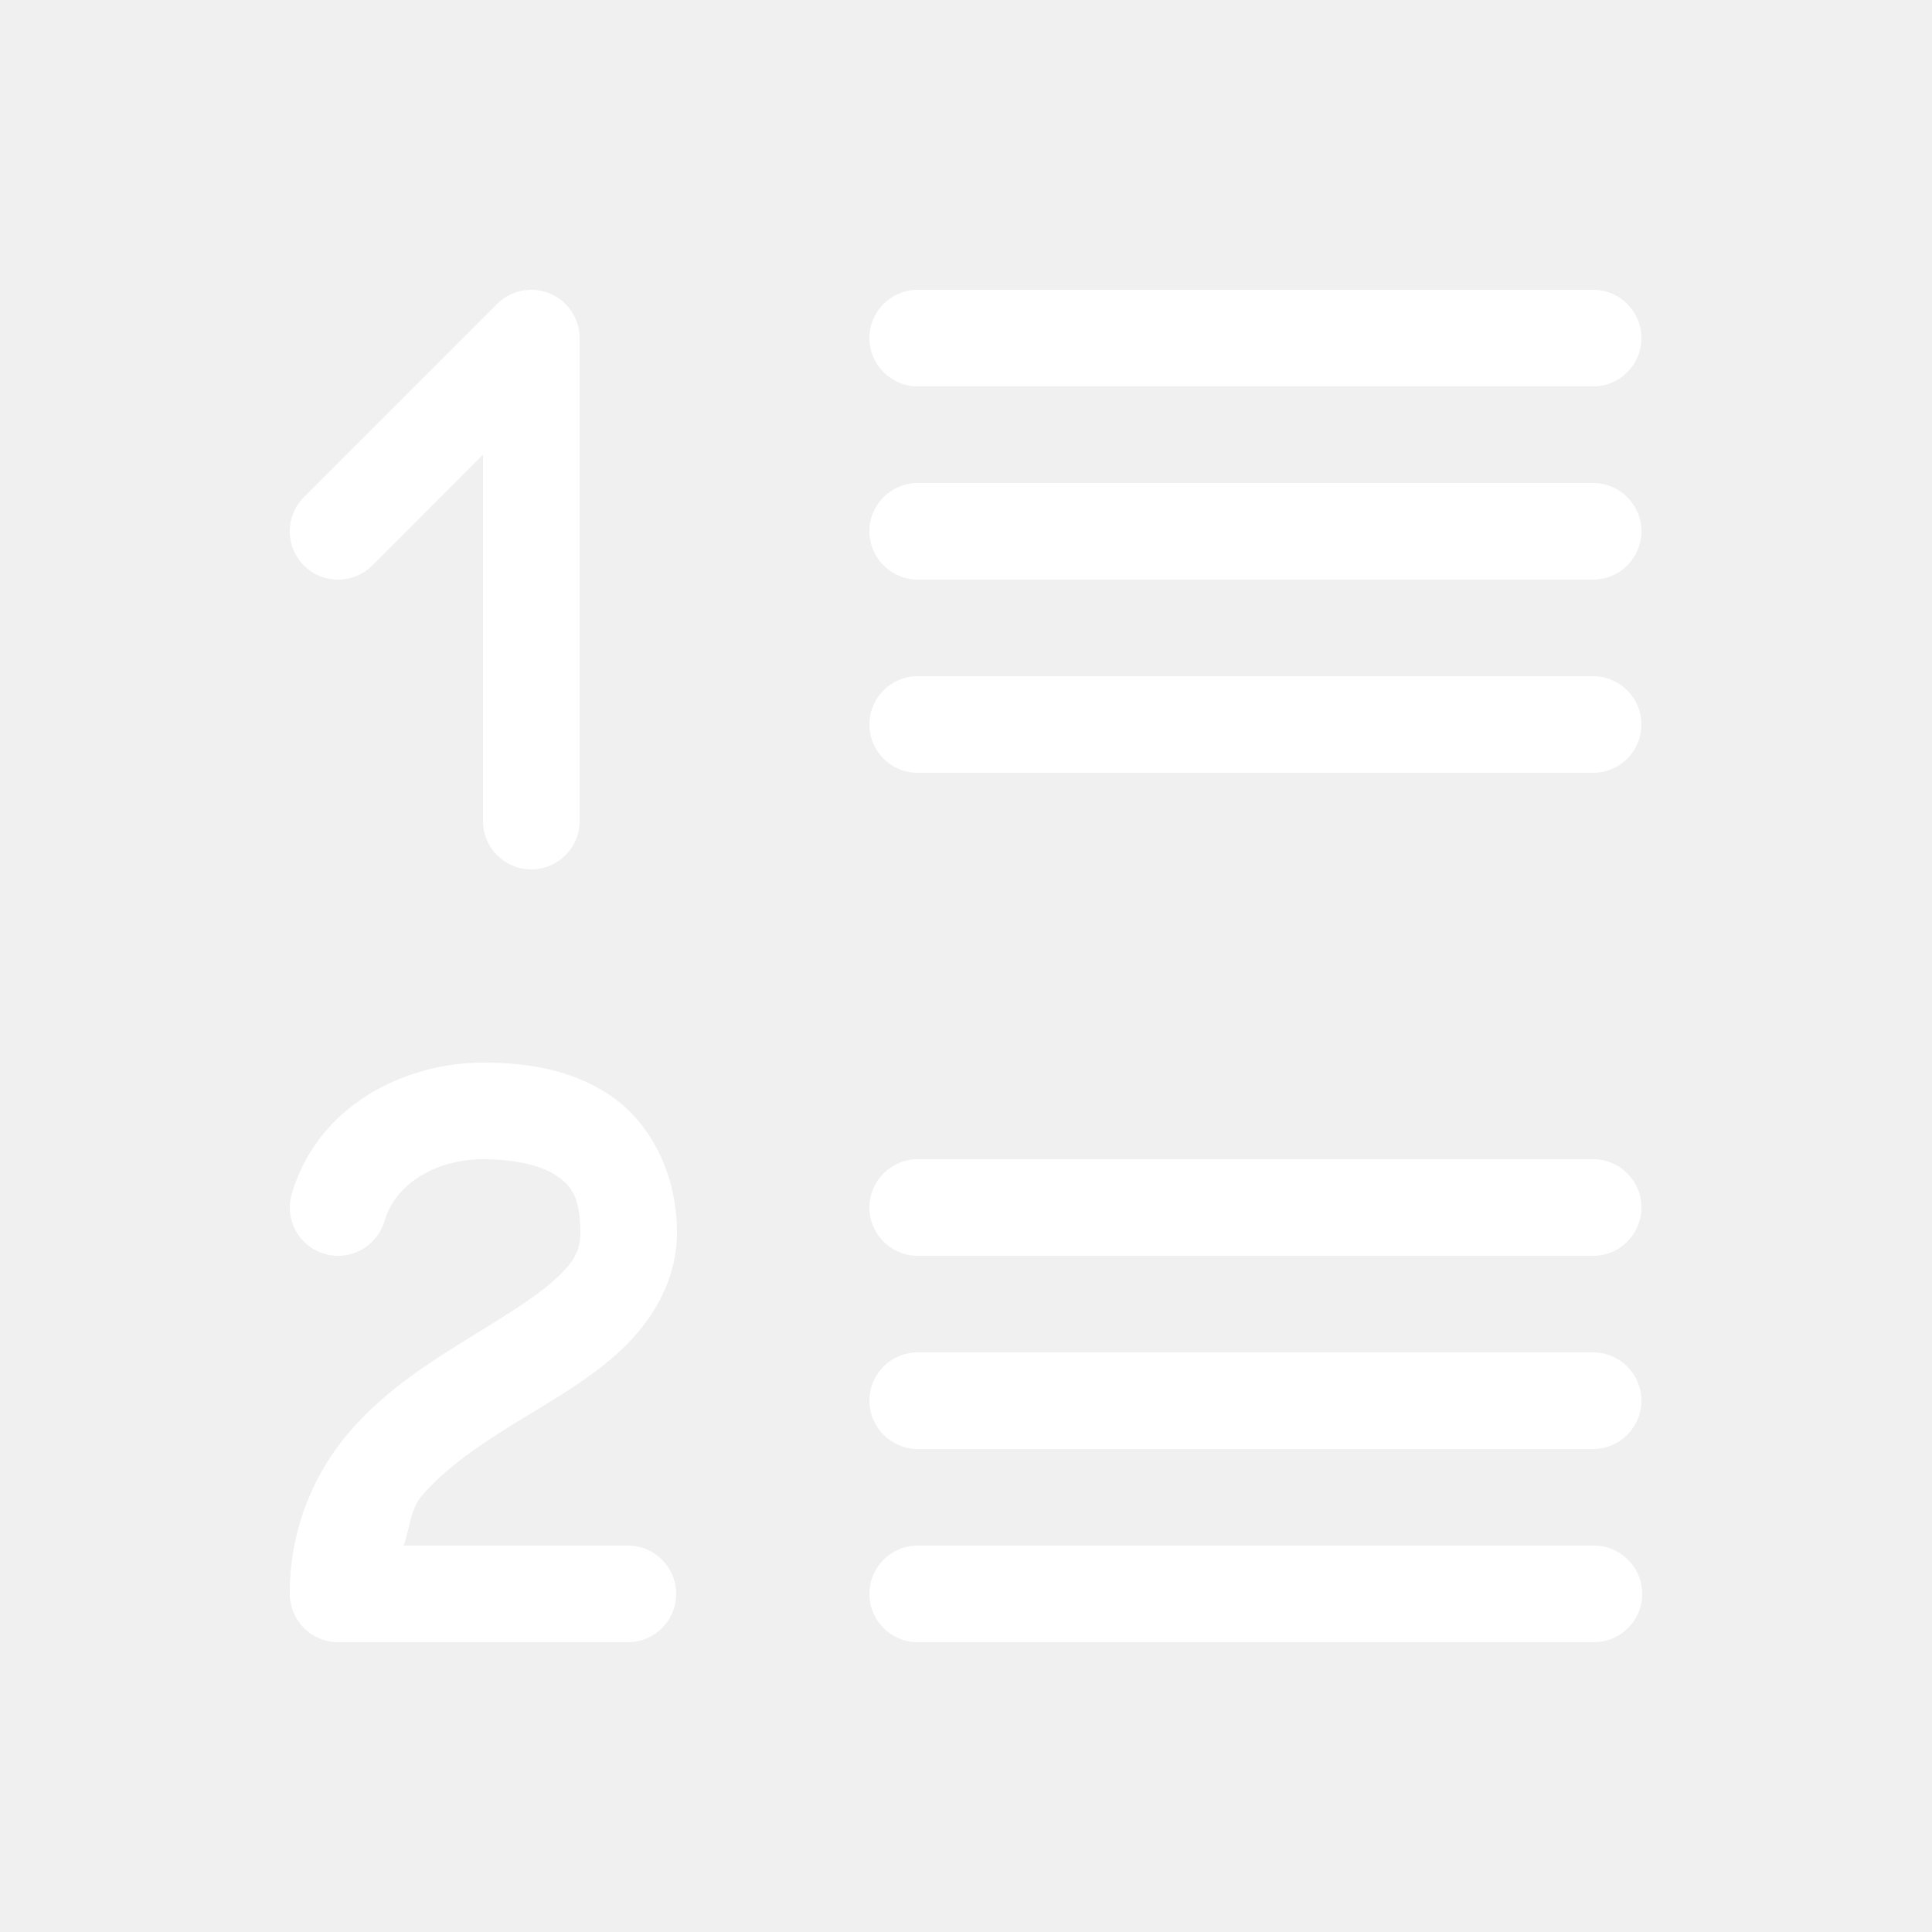
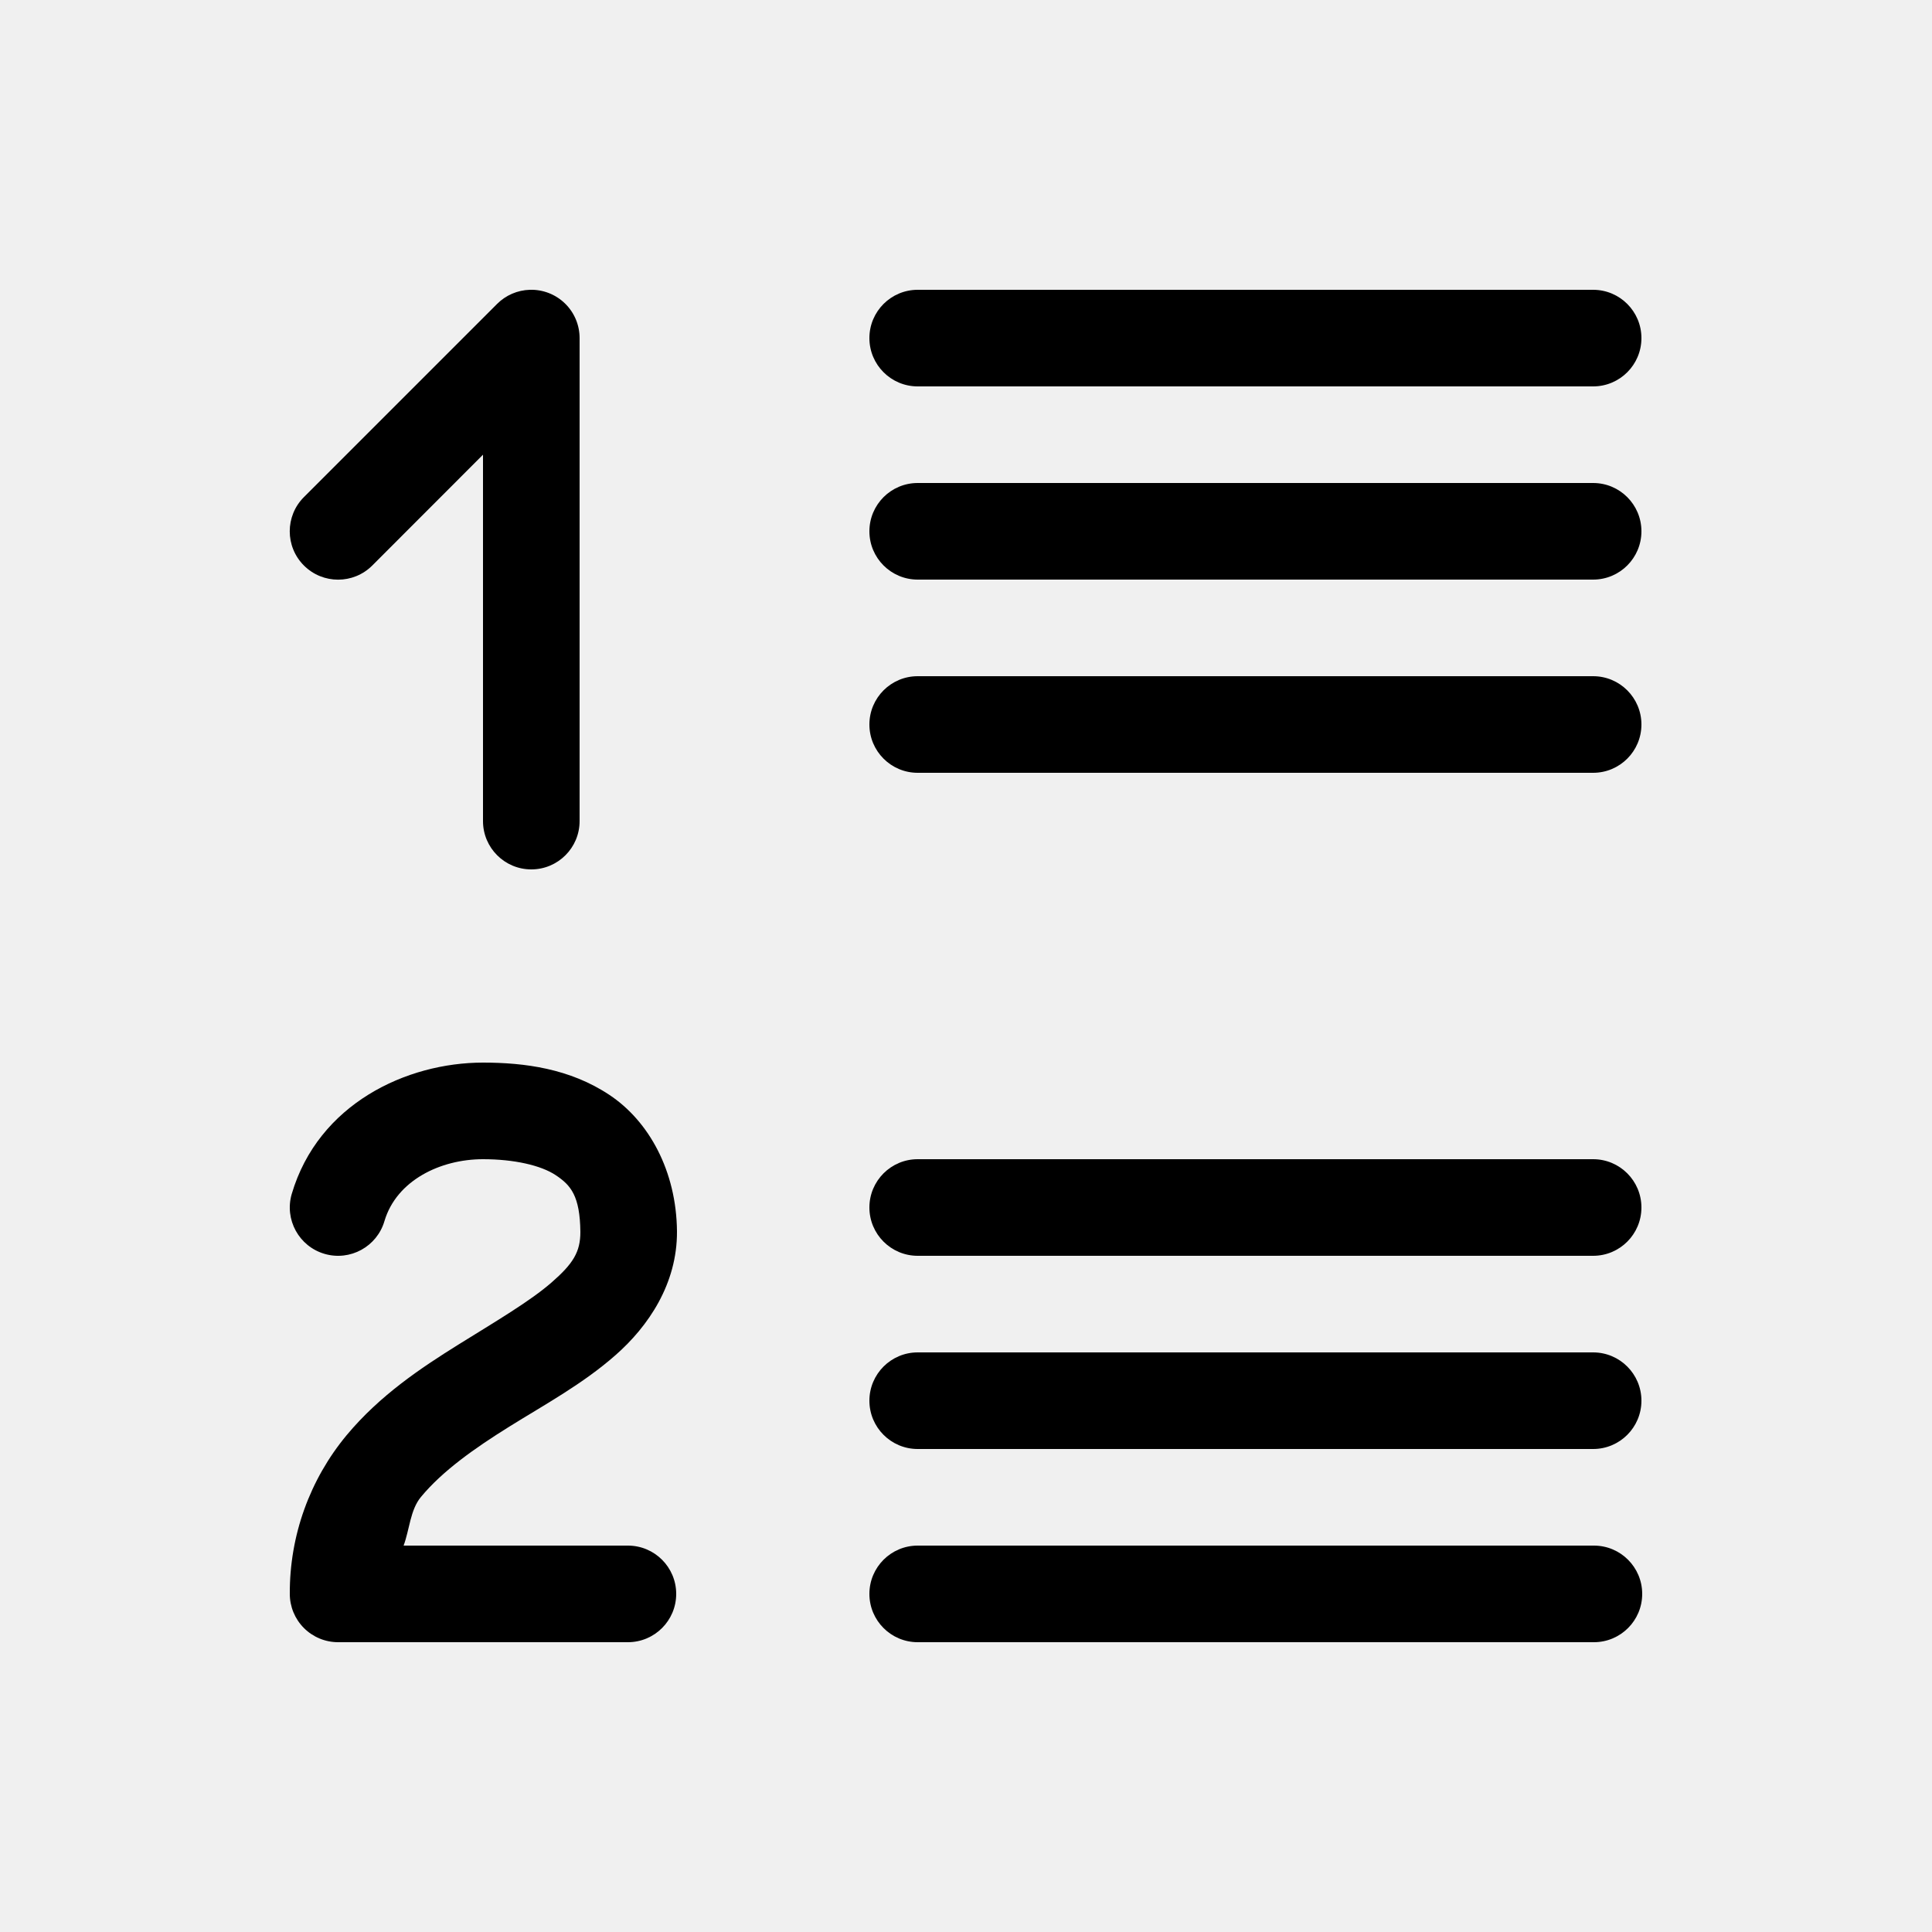
- <svg xmlns="http://www.w3.org/2000/svg" viewBox="0 0 20 20" xml:space="preserve">
-   <g fill="#ffffff">
-     <g fill="#ffffff">
-       <path d="M557.5 620a.5.5 0 1 0 0 1h6.992a.5.5 0 1 0 0-1zm0 2a.5.5 0 1 0 0 1h6.992a.5.5 0 1 0 0-1zm0 2a.5.5 0 1 0 0 1h6.992a.5.5 0 1 0 0-1zm0 5a.5.5 0 1 0 0 1h6.992a.5.5 0 1 0 0-1zm0 2a.5.5 0 1 0 0 1h6.992a.5.5 0 1 0 0-1zm0 2a.5.5 0 1 0 0 1h7a.5.5 0 1 0 0-1z" transform="translate(-548 -617)" />
-       <path d="M553.484 620a.5.5 0 0 0-.338.146l-2 2a.5.5 0 1 0 .708.708l1.146-1.147v3.793a.5.5 0 1 0 1 0v-5a.5.5 0 0 0-.516-.5zm-.484 8c-.792 0-1.705.427-1.98 1.36a.5.5 0 1 0 .96.28c.125-.42.578-.64 1.02-.64.32 0 .6.063.754.166.154.103.25.212.254.588 0 .207-.076.328-.297.521-.222.194-.578.403-.967.645-.388.242-.811.524-1.154.935a2.55 2.55 0 0 0-.59 1.643.5.5 0 0 0 .5.502h3a.5.5 0 1 0 0-1h-2.322c.061-.162.068-.37.18-.504.222-.268.552-.502.915-.728.364-.227.758-.44 1.098-.739.34-.298.64-.739.637-1.281a.5.5 0 0 0 0-.002c-.006-.624-.29-1.14-.7-1.412-.409-.272-.877-.334-1.308-.334z" transform="translate(-548 -617)" />
-     </g>
-   </g>
+ <svg xmlns="http://www.w3.org/2000/svg" viewBox="0 0 20 20" xml:space="preserve" fill="currentColor">
+   <path d="M557.5 620a.5.5 0 1 0 0 1h6.992a.5.5 0 1 0 0-1zm0 2a.5.5 0 1 0 0 1h6.992a.5.5 0 1 0 0-1zm0 2a.5.5 0 1 0 0 1h6.992a.5.5 0 1 0 0-1zm0 5a.5.5 0 1 0 0 1h6.992a.5.5 0 1 0 0-1zm0 2a.5.5 0 1 0 0 1h6.992a.5.5 0 1 0 0-1zm0 2a.5.5 0 1 0 0 1h7a.5.5 0 1 0 0-1z" transform="translate(-548 -617)" />
+   <path d="M553.484 620a.5.5 0 0 0-.338.146l-2 2a.5.5 0 1 0 .708.708l1.146-1.147v3.793a.5.5 0 1 0 1 0v-5a.5.5 0 0 0-.516-.5zm-.484 8c-.792 0-1.705.427-1.98 1.36a.5.5 0 1 0 .96.28c.125-.42.578-.64 1.02-.64.32 0 .6.063.754.166.154.103.25.212.254.588 0 .207-.076.328-.297.521-.222.194-.578.403-.967.645-.388.242-.811.524-1.154.935a2.55 2.55 0 0 0-.59 1.643.5.5 0 0 0 .5.502h3a.5.5 0 1 0 0-1h-2.322c.061-.162.068-.37.18-.504.222-.268.552-.502.915-.728.364-.227.758-.44 1.098-.739.34-.298.64-.739.637-1.281a.5.5 0 0 0 0-.002c-.006-.624-.29-1.14-.7-1.412-.409-.272-.877-.334-1.308-.334z" transform="translate(-548 -617)" />
</svg>
